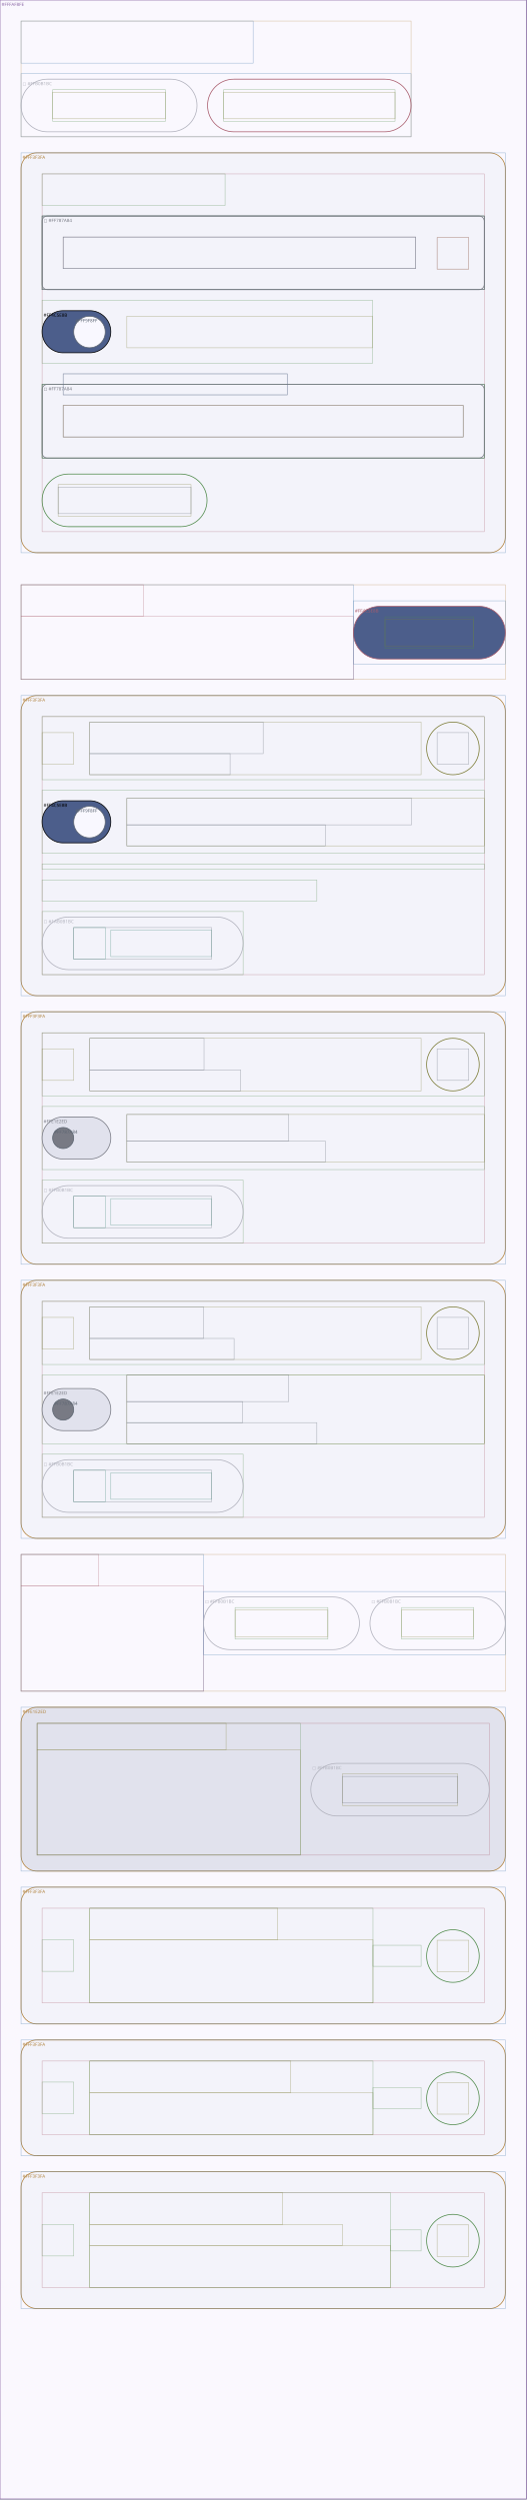
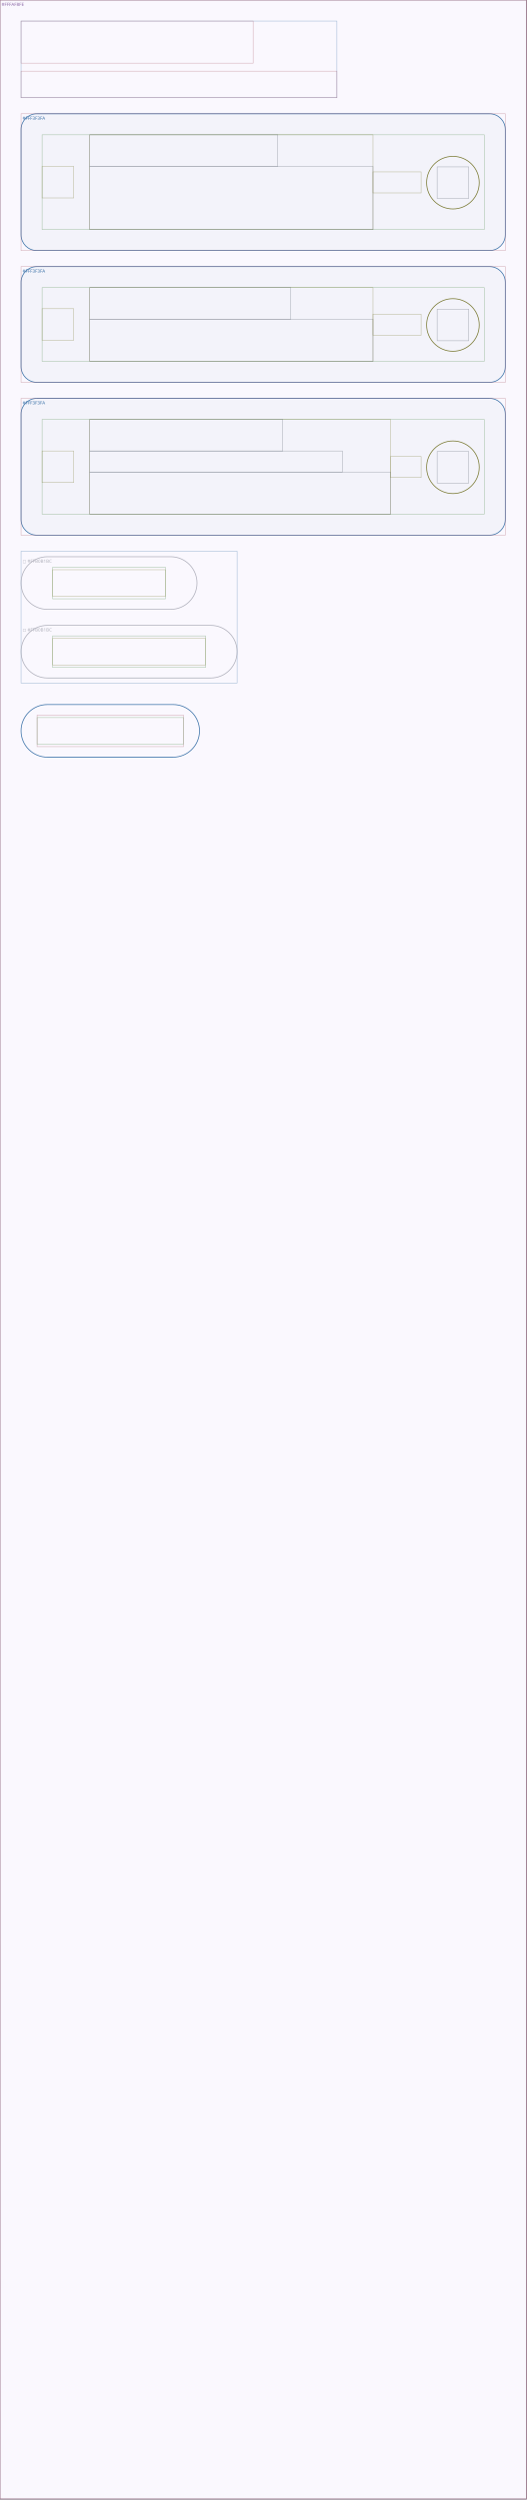
<svg xmlns="http://www.w3.org/2000/svg" viewBox="0 0 1050 4987" width="1050" height="4987" role="img" aria-label="Manage/Refreshing layout wireframe">
  <rect width="1050" height="4987" fill="#ffffff" />
  <g>
    <rect x="0" y="0" width="1050" height="4987" fill="none" fill-opacity="0" stroke="#5B6470" stroke-width="1" stroke-opacity="0.5" />
  </g>
  <g>
    <rect x="0" y="0" width="1050" height="4987" fill="none" fill-opacity="0" stroke="#2E7D6B" stroke-width="1" stroke-opacity="0.5" />
  </g>
  <g>
    <rect x="0" y="0" width="1050" height="4987" fill="#FAF8FE" fill-opacity="1" stroke="#8E6BA8" stroke-width="1.5" stroke-opacity="1" />
    <text x="3" y="12" font-family="system-ui, sans-serif" font-size="9" fill="#8E6BA8">#FFFAF8FE</text>
  </g>
  <g>
-     <rect x="42" y="42" width="778" height="231" fill="none" fill-opacity="0" stroke="#B0813B" stroke-width="1" stroke-opacity="0.5" />
+     <rect x="0" y="0" width="1050" height="4987" fill="none" fill-opacity="0" stroke="#B0813B" stroke-width="1" stroke-opacity="0.5" />
  </g>
  <g>
-     <rect x="42" y="42" width="463" height="84" fill="none" fill-opacity="0" stroke="#3B72A8" stroke-width="1" stroke-opacity="0.5" />
+     <rect x="42" y="42" width="630" height="153" fill="none" fill-opacity="0" stroke="#3B72A8" stroke-width="1" stroke-opacity="0.5" />
  </g>
  <g>
-     <rect x="42" y="147" width="778" height="126" fill="none" fill-opacity="0" stroke="#3B72A8" stroke-width="1" stroke-opacity="0.5" />
+     <rect x="42" y="42" width="463" height="84" fill="none" fill-opacity="0" stroke="#A85B6B" stroke-width="1" stroke-opacity="0.5" />
  </g>
  <g>
-     <path d="M94.5,158 H340.5 A52.5,52.5 0 0 1 393,210.5 V210.5 A52.5,52.5 0 0 1 340.5,263 H94.5 A52.5,52.5 0 0 1 42,210.5 V210.5 A52.5,52.5 0 0 1 94.5,158 Z" fill="none" fill-opacity="0" stroke="#B0B1BC" stroke-width="1.5" stroke-opacity="1" />
-     <text x="45" y="170" font-family="system-ui, sans-serif" font-size="9" fill="#B0B1BC">◻ #FFB0B1BC</text>
+     <rect x="42" y="142" width="630" height="53" fill="none" fill-opacity="0" stroke="#A85B6B" stroke-width="1" stroke-opacity="0.5" />
  </g>
  <g>
-     <rect x="105" y="179" width="225" height="63" fill="none" fill-opacity="0" stroke="#4F8A4A" stroke-width="1" stroke-opacity="0.5" />
+     <path d="M73.5,227 H976.5 A31.5,31.5 0 0 1 1008,258.5 V468.5 A31.5,31.5 0 0 1 976.5,500 H73.5 A31.5,31.5 0 0 1 42,468.5 V258.5 A31.5,31.5 0 0 1 73.5,227 Z" fill="#F3F3FA" fill-opacity="1" stroke="#3B72A8" stroke-width="1.5" stroke-opacity="1" />
+     <text x="45" y="239" font-family="system-ui, sans-serif" font-size="9" fill="#3B72A8">#FFF3F3FA</text>
  </g>
  <g>
-     <rect x="105" y="184" width="225" height="53" fill="none" fill-opacity="0" stroke="#7A7A33" stroke-width="1" stroke-opacity="0.5" />
+     <rect x="42" y="227" width="966" height="273" fill="none" fill-opacity="0" stroke="#A85B6B" stroke-width="1" stroke-opacity="0.5" />
  </g>
  <g>
-     <path d="M466.5,158 H767.5 A52.5,52.5 0 0 1 820,210.5 V210.5 A52.5,52.5 0 0 1 767.5,263 H466.5 A52.5,52.5 0 0 1 414,210.5 V210.5 A52.5,52.5 0 0 1 466.5,158 Z" fill="none" fill-opacity="0" stroke="#A85B6B" stroke-width="1.5" stroke-opacity="1" />
+     <rect x="84" y="269" width="882" height="189" fill="none" fill-opacity="0" stroke="#4F8A4A" stroke-width="1" stroke-opacity="0.5" />
  </g>
  <g>
-     <rect x="446" y="179" width="342" height="63" fill="none" fill-opacity="0" stroke="#4F8A4A" stroke-width="1" stroke-opacity="0.5" />
+     <rect x="84" y="332" width="63" height="63" fill="none" fill-opacity="0" stroke="#7A7A33" stroke-width="1" stroke-opacity="0.5" />
  </g>
  <g>
-     <rect x="446" y="184" width="342" height="53" fill="none" fill-opacity="0" stroke="#7A7A33" stroke-width="1" stroke-opacity="0.5" />
+     <rect x="179" y="269" width="565" height="189" fill="none" fill-opacity="0" stroke="#7A7A33" stroke-width="1" stroke-opacity="0.5" />
  </g>
  <g>
-     <path d="M73.5,305 H976.5 A31.5,31.5 0 0 1 1008,336.5 V1071.5 A31.5,31.5 0 0 1 976.5,1103 H73.5 A31.5,31.5 0 0 1 42,1071.5 V336.5 A31.5,31.5 0 0 1 73.5,305 Z" fill="#F3F3FA" fill-opacity="1" stroke="#B0813B" stroke-width="1.5" stroke-opacity="1" />
-     <text x="45" y="317" font-family="system-ui, sans-serif" font-size="9" fill="#B0813B">#FFF3F3FA</text>
+     <rect x="179" y="269" width="375" height="63" fill="none" fill-opacity="0" stroke="#5B6470" stroke-width="1" stroke-opacity="0.5" />
  </g>
  <g>
-     <rect x="42" y="305" width="966" height="798" fill="none" fill-opacity="0" stroke="#3B72A8" stroke-width="1" stroke-opacity="0.5" />
+     <rect x="179" y="332" width="565" height="126" fill="none" fill-opacity="0" stroke="#5B6470" stroke-width="1" stroke-opacity="0.5" />
  </g>
  <g>
-     <rect x="84" y="347" width="882" height="714" fill="none" fill-opacity="0" stroke="#A85B6B" stroke-width="1" stroke-opacity="0.5" />
+     <rect x="744" y="343" width="96" height="42" fill="none" fill-opacity="0" stroke="#7A7A33" stroke-width="1" stroke-opacity="0.5" />
  </g>
  <g>
-     <rect x="84" y="347" width="365" height="63" fill="none" fill-opacity="0" stroke="#4F8A4A" stroke-width="1" stroke-opacity="0.5" />
+     <path d="M903.5,312 H903.5 A52.5,52.5 0 0 1 956,364.5 V364.5 A52.5,52.5 0 0 1 903.5,417 H903.5 A52.5,52.5 0 0 1 851,364.5 V364.5 A52.5,52.5 0 0 1 903.5,312 Z" fill="none" fill-opacity="0" stroke="#7A7A33" stroke-width="1.5" stroke-opacity="1" />
  </g>
  <g>
-     <rect x="84" y="431" width="882" height="147" fill="none" fill-opacity="0" stroke="#4F8A4A" stroke-width="1" stroke-opacity="0.5" />
+     <rect x="872" y="333" width="63" height="63" fill="none" fill-opacity="0" stroke="#5B6470" stroke-width="1" stroke-opacity="0.5" />
  </g>
  <g>
-     <rect x="84" y="431" width="882" height="147" fill="none" fill-opacity="0" stroke="#7A7A33" stroke-width="1" stroke-opacity="0.5" />
+     <path d="M73.5,532 H976.5 A31.5,31.5 0 0 1 1008,563.5 V731.5 A31.5,31.5 0 0 1 976.5,763 H73.5 A31.5,31.5 0 0 1 42,731.5 V563.5 A31.5,31.5 0 0 1 73.5,532 Z" fill="#F3F3FA" fill-opacity="1" stroke="#3B72A8" stroke-width="1.5" stroke-opacity="1" />
+     <text x="45" y="544" font-family="system-ui, sans-serif" font-size="9" fill="#3B72A8">#FFF3F3FA</text>
  </g>
  <g>
-     <rect x="84" y="431" width="882" height="147" fill="none" fill-opacity="0" stroke="#5B6470" stroke-width="1" stroke-opacity="0.5" />
+     <rect x="42" y="532" width="966" height="231" fill="none" fill-opacity="0" stroke="#A85B6B" stroke-width="1" stroke-opacity="0.5" />
  </g>
  <g>
-     <rect x="84" y="431" width="882" height="147" fill="none" fill-opacity="0" stroke="#2E7D6B" stroke-width="1" stroke-opacity="0.5" />
+     <rect x="84" y="574" width="882" height="147" fill="none" fill-opacity="0" stroke="#4F8A4A" stroke-width="1" stroke-opacity="0.5" />
  </g>
  <g>
-     <rect x="84" y="431" width="882" height="147" fill="none" fill-opacity="0" stroke="#8E6BA8" stroke-width="1" stroke-opacity="0.5" />
+     <rect x="84" y="616" width="63" height="63" fill="none" fill-opacity="0" stroke="#7A7A33" stroke-width="1" stroke-opacity="0.5" />
  </g>
  <g>
-     <path d="M94.5,431 H955.5 A10.5,10.5 0 0 1 966,441.5 V567.5 A10.5,10.5 0 0 1 955.5,578 H94.5 A10.5,10.5 0 0 1 84,567.5 V441.5 A10.5,10.5 0 0 1 94.5,431 Z" fill="none" fill-opacity="0" stroke="#787A84" stroke-width="1.5" stroke-opacity="1" />
-     <text x="87" y="443" font-family="system-ui, sans-serif" font-size="9" fill="#787A84">◻ #FF787A84</text>
+     <rect x="179" y="574" width="565" height="147" fill="none" fill-opacity="0" stroke="#7A7A33" stroke-width="1" stroke-opacity="0.5" />
  </g>
  <g>
-     <rect x="126" y="473" width="703" height="63" fill="none" fill-opacity="0" stroke="#8E6BA8" stroke-width="1" stroke-opacity="0.5" />
+     <rect x="179" y="574" width="401" height="63" fill="none" fill-opacity="0" stroke="#5B6470" stroke-width="1" stroke-opacity="0.5" />
  </g>
  <g>
-     <rect x="126" y="473" width="703" height="63" fill="none" fill-opacity="0" stroke="#B0813B" stroke-width="1" stroke-opacity="0.5" />
+     <rect x="179" y="637" width="565" height="84" fill="none" fill-opacity="0" stroke="#5B6470" stroke-width="1" stroke-opacity="0.5" />
  </g>
  <g>
-     <rect x="126" y="473" width="703" height="63" fill="none" fill-opacity="0" stroke="#3B72A8" stroke-width="1" stroke-opacity="0.5" />
+     <rect x="744" y="627" width="96" height="42" fill="none" fill-opacity="0" stroke="#7A7A33" stroke-width="1" stroke-opacity="0.5" />
  </g>
  <g>
-     <rect x="872" y="474" width="63" height="63" fill="none" fill-opacity="0" stroke="#8E6BA8" stroke-width="1" stroke-opacity="0.5" />
+     <path d="M903.5,596 H903.5 A52.5,52.5 0 0 1 956,648.5 V648.5 A52.5,52.5 0 0 1 903.5,701 H903.5 A52.5,52.5 0 0 1 851,648.5 V648.5 A52.5,52.5 0 0 1 903.5,596 Z" fill="none" fill-opacity="0" stroke="#7A7A33" stroke-width="1.5" stroke-opacity="1" />
  </g>
  <g>
-     <rect x="872" y="474" width="63" height="63" fill="none" fill-opacity="0" stroke="#B0813B" stroke-width="1" stroke-opacity="0.5" />
+     <rect x="872" y="617" width="63" height="63" fill="none" fill-opacity="0" stroke="#5B6470" stroke-width="1" stroke-opacity="0.5" />
  </g>
  <g>
-     <rect x="84" y="599" width="659" height="126" fill="none" fill-opacity="0" stroke="#4F8A4A" stroke-width="1" stroke-opacity="0.5" />
+     <path d="M73.5,795 H976.5 A31.5,31.5 0 0 1 1008,826.5 V1036.5 A31.5,31.5 0 0 1 976.5,1068 H73.5 A31.5,31.5 0 0 1 42,1036.5 V826.5 A31.5,31.5 0 0 1 73.5,795 Z" fill="#F3F3FA" fill-opacity="1" stroke="#3B72A8" stroke-width="1.5" stroke-opacity="1" />
+     <text x="45" y="807" font-family="system-ui, sans-serif" font-size="9" fill="#3B72A8">#FFF3F3FA</text>
  </g>
  <g>
-     <path d="M126,620 H179 A42,42 0 0 1 221,662 V662 A42,42 0 0 1 179,704 H126 A42,42 0 0 1 84,662 V662 A42,42 0 0 1 126,620 Z" fill="#4C5E8B" fill-opacity="1" stroke="#000000" stroke-width="1.5" stroke-opacity="1" />
-     <text x="87" y="632" font-family="system-ui, sans-serif" font-size="9" fill="#000000">#FF4C5E8B</text>
+     <rect x="42" y="795" width="966" height="273" fill="none" fill-opacity="0" stroke="#A85B6B" stroke-width="1" stroke-opacity="0.5" />
  </g>
  <g>
-     <path d="M178.5,631 H178.5 A31.5,31.5 0 0 1 210,662.5 V662.5 A31.5,31.5 0 0 1 178.5,694 H178.5 A31.5,31.5 0 0 1 147,662.5 V662.5 A31.5,31.5 0 0 1 178.5,631 Z" fill="#F9F8FF" fill-opacity="1" stroke="#5B6470" stroke-width="1.5" stroke-opacity="1" />
-     <text x="150" y="643" font-family="system-ui, sans-serif" font-size="9" fill="#5B6470">#FFF9F8FF</text>
+     <rect x="84" y="837" width="882" height="189" fill="none" fill-opacity="0" stroke="#4F8A4A" stroke-width="1" stroke-opacity="0.5" />
  </g>
  <g>
-     <rect x="253" y="631" width="490" height="63" fill="none" fill-opacity="0" stroke="#7A7A33" stroke-width="1" stroke-opacity="0.5" />
+     <rect x="84" y="900" width="63" height="63" fill="none" fill-opacity="0" stroke="#7A7A33" stroke-width="1" stroke-opacity="0.5" />
  </g>
  <g>
-     <rect x="84" y="767" width="882" height="147" fill="none" fill-opacity="0" stroke="#4F8A4A" stroke-width="1" stroke-opacity="0.5" />
+     <rect x="179" y="837" width="600" height="189" fill="none" fill-opacity="0" stroke="#7A7A33" stroke-width="1" stroke-opacity="0.5" />
  </g>
  <g>
-     <rect x="84" y="767" width="882" height="147" fill="none" fill-opacity="0" stroke="#7A7A33" stroke-width="1" stroke-opacity="0.5" />
+     <rect x="179" y="837" width="385" height="63" fill="none" fill-opacity="0" stroke="#5B6470" stroke-width="1" stroke-opacity="0.5" />
  </g>
  <g>
-     <rect x="84" y="767" width="882" height="147" fill="none" fill-opacity="0" stroke="#5B6470" stroke-width="1" stroke-opacity="0.5" />
+     <rect x="179" y="900" width="504" height="42" fill="none" fill-opacity="0" stroke="#5B6470" stroke-width="1" stroke-opacity="0.5" />
  </g>
  <g>
-     <rect x="84" y="767" width="882" height="147" fill="none" fill-opacity="0" stroke="#2E7D6B" stroke-width="1" stroke-opacity="0.5" />
+     <rect x="179" y="942" width="600" height="84" fill="none" fill-opacity="0" stroke="#5B6470" stroke-width="1" stroke-opacity="0.5" />
  </g>
  <g>
-     <path d="M94.5,767 H955.5 A10.5,10.5 0 0 1 966,777.5 V903.5 A10.5,10.5 0 0 1 955.5,914 H94.5 A10.5,10.5 0 0 1 84,903.5 V777.5 A10.5,10.5 0 0 1 94.5,767 Z" fill="none" fill-opacity="0" stroke="#787A84" stroke-width="1.5" stroke-opacity="1" />
-     <text x="87" y="779" font-family="system-ui, sans-serif" font-size="9" fill="#787A84">◻ #FF787A84</text>
+     <rect x="779" y="911" width="61" height="42" fill="none" fill-opacity="0" stroke="#7A7A33" stroke-width="1" stroke-opacity="0.5" />
  </g>
  <g>
-     <rect x="126" y="746" width="447" height="42" fill="none" fill-opacity="0" stroke="#2E7D6B" stroke-width="1" stroke-opacity="0.5" />
+     <path d="M903.5,880 H903.5 A52.5,52.5 0 0 1 956,932.5 V932.5 A52.5,52.5 0 0 1 903.5,985 H903.5 A52.5,52.5 0 0 1 851,932.5 V932.5 A52.5,52.5 0 0 1 903.5,880 Z" fill="none" fill-opacity="0" stroke="#7A7A33" stroke-width="1.5" stroke-opacity="1" />
  </g>
  <g>
-     <rect x="126" y="746" width="447" height="42" fill="none" fill-opacity="0" stroke="#8E6BA8" stroke-width="1" stroke-opacity="0.5" />
+     <rect x="872" y="901" width="63" height="63" fill="none" fill-opacity="0" stroke="#5B6470" stroke-width="1" stroke-opacity="0.5" />
  </g>
  <g>
-     <rect x="126" y="809" width="798" height="63" fill="none" fill-opacity="0" stroke="#2E7D6B" stroke-width="1" stroke-opacity="0.5" />
+     <rect x="42" y="1100" width="431" height="263" fill="none" fill-opacity="0" stroke="#3B72A8" stroke-width="1" stroke-opacity="0.5" />
  </g>
  <g>
-     <rect x="126" y="809" width="798" height="63" fill="none" fill-opacity="0" stroke="#8E6BA8" stroke-width="1" stroke-opacity="0.5" />
+     <path d="M94.5,1111 H340.5 A52.5,52.5 0 0 1 393,1163.5 V1163.5 A52.5,52.5 0 0 1 340.5,1216 H94.5 A52.5,52.5 0 0 1 42,1163.5 V1163.5 A52.5,52.5 0 0 1 94.5,1111 Z" fill="none" fill-opacity="0" stroke="#B0B1BC" stroke-width="1.5" stroke-opacity="1" />
+     <text x="45" y="1123" font-family="system-ui, sans-serif" font-size="9" fill="#B0B1BC">◻ #FFB0B1BC</text>
  </g>
  <g>
-     <rect x="126" y="809" width="798" height="63" fill="none" fill-opacity="0" stroke="#B0813B" stroke-width="1" stroke-opacity="0.5" />
+     <rect x="105" y="1132" width="225" height="63" fill="none" fill-opacity="0" stroke="#4F8A4A" stroke-width="1" stroke-opacity="0.5" />
  </g>
  <g>
-     <path d="M136.5,946 H360.5 A52.5,52.5 0 0 1 413,998.5 V998.5 A52.5,52.5 0 0 1 360.5,1051 H136.5 A52.5,52.5 0 0 1 84,998.5 V998.5 A52.5,52.5 0 0 1 136.5,946 Z" fill="none" fill-opacity="0" stroke="#4F8A4A" stroke-width="1.5" stroke-opacity="1" />
+     <rect x="105" y="1137" width="225" height="53" fill="none" fill-opacity="0" stroke="#7A7A33" stroke-width="1" stroke-opacity="0.5" />
  </g>
  <g>
-     <rect x="116" y="967" width="265" height="63" fill="none" fill-opacity="0" stroke="#7A7A33" stroke-width="1" stroke-opacity="0.5" />
+     <path d="M94.5,1248 H420.5 A52.5,52.5 0 0 1 473,1300.5 V1300.5 A52.5,52.5 0 0 1 420.5,1353 H94.5 A52.5,52.5 0 0 1 42,1300.5 V1300.5 A52.5,52.5 0 0 1 94.5,1248 Z" fill="none" fill-opacity="0" stroke="#B0B1BC" stroke-width="1.5" stroke-opacity="1" />
+     <text x="45" y="1260" font-family="system-ui, sans-serif" font-size="9" fill="#B0B1BC">◻ #FFB0B1BC</text>
  </g>
  <g>
-     <rect x="116" y="972" width="265" height="53" fill="none" fill-opacity="0" stroke="#5B6470" stroke-width="1" stroke-opacity="0.5" />
+     <rect x="105" y="1269" width="305" height="63" fill="none" fill-opacity="0" stroke="#4F8A4A" stroke-width="1" stroke-opacity="0.5" />
  </g>
  <g>
-     <rect x="42" y="1167" width="966" height="189" fill="none" fill-opacity="0" stroke="#B0813B" stroke-width="1" stroke-opacity="0.5" />
+     <rect x="105" y="1274" width="305" height="53" fill="none" fill-opacity="0" stroke="#7A7A33" stroke-width="1" stroke-opacity="0.5" />
  </g>
  <g>
-     <rect x="42" y="1167" width="663" height="189" fill="none" fill-opacity="0" stroke="#3B72A8" stroke-width="1" stroke-opacity="0.5" />
+     <path d="M94.5,1406 H345.5 A52.5,52.5 0 0 1 398,1458.5 V1458.5 A52.5,52.5 0 0 1 345.5,1511 H94.5 A52.5,52.5 0 0 1 42,1458.5 V1458.5 A52.5,52.5 0 0 1 94.5,1406 Z" fill="none" fill-opacity="0" stroke="#3B72A8" stroke-width="1.5" stroke-opacity="1" />
  </g>
  <g>
-     <rect x="42" y="1167" width="244" height="63" fill="none" fill-opacity="0" stroke="#A85B6B" stroke-width="1" stroke-opacity="0.5" />
+     <rect x="74" y="1427" width="292" height="63" fill="none" fill-opacity="0" stroke="#A85B6B" stroke-width="1" stroke-opacity="0.5" />
  </g>
  <g>
-     <rect x="42" y="1230" width="663" height="126" fill="none" fill-opacity="0" stroke="#A85B6B" stroke-width="1" stroke-opacity="0.5" />
-   </g>
-   <g>
-     <rect x="705" y="1199" width="303" height="126" fill="none" fill-opacity="0" stroke="#3B72A8" stroke-width="1" stroke-opacity="0.5" />
-   </g>
-   <g>
-     <path d="M757.5,1210 H955.5 A52.5,52.5 0 0 1 1008,1262.5 V1262.5 A52.5,52.5 0 0 1 955.5,1315 H757.5 A52.5,52.5 0 0 1 705,1262.5 V1262.5 A52.5,52.5 0 0 1 757.5,1210 Z" fill="#4C5E8B" fill-opacity="1" stroke="#A85B6B" stroke-width="1.5" stroke-opacity="1" />
-     <text x="708" y="1222" font-family="system-ui, sans-serif" font-size="9" fill="#A85B6B">#FF4C5E8B</text>
-   </g>
-   <g>
-     <rect x="768" y="1231" width="177" height="63" fill="none" fill-opacity="0" stroke="#4F8A4A" stroke-width="1" stroke-opacity="0.5" />
-   </g>
-   <g>
-     <rect x="768" y="1236" width="177" height="53" fill="none" fill-opacity="0" stroke="#7A7A33" stroke-width="1" stroke-opacity="0.5" />
-   </g>
-   <g>
-     <path d="M73.5,1388 H976.5 A31.5,31.5 0 0 1 1008,1419.5 V1955.5 A31.5,31.5 0 0 1 976.5,1987 H73.5 A31.5,31.5 0 0 1 42,1955.5 V1419.5 A31.5,31.5 0 0 1 73.5,1388 Z" fill="#F3F3FA" fill-opacity="1" stroke="#B0813B" stroke-width="1.5" stroke-opacity="1" />
-     <text x="45" y="1400" font-family="system-ui, sans-serif" font-size="9" fill="#B0813B">#FFF3F3FA</text>
-   </g>
-   <g>
-     <rect x="42" y="1388" width="966" height="599" fill="none" fill-opacity="0" stroke="#3B72A8" stroke-width="1" stroke-opacity="0.5" />
-   </g>
-   <g>
-     <rect x="84" y="1430" width="882" height="515" fill="none" fill-opacity="0" stroke="#A85B6B" stroke-width="1" stroke-opacity="0.5" />
-   </g>
-   <g>
-     <rect x="84" y="1430" width="882" height="126" fill="none" fill-opacity="0" stroke="#4F8A4A" stroke-width="1" stroke-opacity="0.5" />
-   </g>
-   <g>
-     <rect x="84" y="1462" width="63" height="63" fill="none" fill-opacity="0" stroke="#7A7A33" stroke-width="1" stroke-opacity="0.5" />
-   </g>
-   <g>
-     <rect x="179" y="1441" width="661" height="105" fill="none" fill-opacity="0" stroke="#7A7A33" stroke-width="1" stroke-opacity="0.5" />
-   </g>
-   <g>
-     <rect x="179" y="1441" width="346" height="63" fill="none" fill-opacity="0" stroke="#5B6470" stroke-width="1" stroke-opacity="0.5" />
-   </g>
-   <g>
-     <rect x="179" y="1504" width="280" height="42" fill="none" fill-opacity="0" stroke="#5B6470" stroke-width="1" stroke-opacity="0.5" />
-   </g>
-   <g>
-     <path d="M903.5,1441 H903.5 A52.5,52.5 0 0 1 956,1493.5 V1493.5 A52.5,52.5 0 0 1 903.5,1546 H903.5 A52.5,52.5 0 0 1 851,1493.5 V1493.5 A52.5,52.5 0 0 1 903.5,1441 Z" fill="none" fill-opacity="0" stroke="#7A7A33" stroke-width="1.5" stroke-opacity="1" />
-   </g>
-   <g>
-     <rect x="872" y="1462" width="63" height="63" fill="none" fill-opacity="0" stroke="#5B6470" stroke-width="1" stroke-opacity="0.5" />
-   </g>
-   <g>
-     <rect x="84" y="1577" width="882" height="126" fill="none" fill-opacity="0" stroke="#4F8A4A" stroke-width="1" stroke-opacity="0.5" />
-   </g>
-   <g>
-     <path d="M126,1598 H179 A42,42 0 0 1 221,1640 V1640 A42,42 0 0 1 179,1682 H126 A42,42 0 0 1 84,1640 V1640 A42,42 0 0 1 126,1598 Z" fill="#4C5E8B" fill-opacity="1" stroke="#000000" stroke-width="1.5" stroke-opacity="1" />
-     <text x="87" y="1610" font-family="system-ui, sans-serif" font-size="9" fill="#000000">#FF4C5E8B</text>
-   </g>
-   <g>
-     <path d="M178.5,1609 H178.5 A31.5,31.5 0 0 1 210,1640.5 V1640.5 A31.5,31.5 0 0 1 178.5,1672 H178.5 A31.5,31.5 0 0 1 147,1640.5 V1640.5 A31.5,31.5 0 0 1 178.5,1609 Z" fill="#F9F8FF" fill-opacity="1" stroke="#5B6470" stroke-width="1.5" stroke-opacity="1" />
-     <text x="150" y="1621" font-family="system-ui, sans-serif" font-size="9" fill="#5B6470">#FFF9F8FF</text>
-   </g>
-   <g>
-     <rect x="253" y="1593" width="713" height="95" fill="none" fill-opacity="0" stroke="#7A7A33" stroke-width="1" stroke-opacity="0.5" />
-   </g>
-   <g>
-     <rect x="253" y="1593" width="568" height="53" fill="none" fill-opacity="0" stroke="#5B6470" stroke-width="1" stroke-opacity="0.5" />
-   </g>
-   <g>
-     <rect x="253" y="1646" width="396" height="42" fill="none" fill-opacity="0" stroke="#5B6470" stroke-width="1" stroke-opacity="0.5" />
-   </g>
-   <g>
-     <rect x="84" y="1724" width="882" height="11" fill="none" fill-opacity="0" stroke="#4F8A4A" stroke-width="1" stroke-opacity="0.5" />
-   </g>
-   <g>
-     <rect x="84" y="1756" width="548" height="42" fill="none" fill-opacity="0" stroke="#4F8A4A" stroke-width="1" stroke-opacity="0.5" />
-   </g>
-   <g>
-     <rect x="84" y="1819" width="401" height="126" fill="none" fill-opacity="0" stroke="#4F8A4A" stroke-width="1" stroke-opacity="0.5" />
-   </g>
-   <g>
-     <path d="M136.5,1830 H432.5 A52.5,52.5 0 0 1 485,1882.5 V1882.5 A52.5,52.5 0 0 1 432.5,1935 H136.5 A52.5,52.5 0 0 1 84,1882.5 V1882.5 A52.5,52.5 0 0 1 136.5,1830 Z" fill="none" fill-opacity="0" stroke="#B0B1BC" stroke-width="1.5" stroke-opacity="1" />
-     <text x="87" y="1842" font-family="system-ui, sans-serif" font-size="9" fill="#B0B1BC">◻ #1AB0B1BC</text>
-   </g>
-   <g>
-     <rect x="147" y="1851" width="275" height="63" fill="none" fill-opacity="0" stroke="#5B6470" stroke-width="1" stroke-opacity="0.5" />
-   </g>
-   <g>
-     <rect x="147" y="1851" width="63" height="63" fill="none" fill-opacity="0" stroke="#2E7D6B" stroke-width="1" stroke-opacity="0.5" />
-   </g>
-   <g>
-     <rect x="221" y="1856" width="201" height="53" fill="none" fill-opacity="0" stroke="#2E7D6B" stroke-width="1" stroke-opacity="0.5" />
-   </g>
-   <g>
-     <path d="M73.5,2019 H976.5 A31.5,31.5 0 0 1 1008,2050.5 V2491.5 A31.5,31.5 0 0 1 976.5,2523 H73.5 A31.5,31.5 0 0 1 42,2491.5 V2050.5 A31.5,31.5 0 0 1 73.5,2019 Z" fill="#F3F3FA" fill-opacity="1" stroke="#B0813B" stroke-width="1.5" stroke-opacity="1" />
-     <text x="45" y="2031" font-family="system-ui, sans-serif" font-size="9" fill="#B0813B">#FFF3F3FA</text>
-   </g>
-   <g>
-     <rect x="42" y="2019" width="966" height="504" fill="none" fill-opacity="0" stroke="#3B72A8" stroke-width="1" stroke-opacity="0.5" />
-   </g>
-   <g>
-     <rect x="84" y="2061" width="882" height="420" fill="none" fill-opacity="0" stroke="#A85B6B" stroke-width="1" stroke-opacity="0.5" />
-   </g>
-   <g>
-     <rect x="84" y="2061" width="882" height="126" fill="none" fill-opacity="0" stroke="#4F8A4A" stroke-width="1" stroke-opacity="0.5" />
-   </g>
-   <g>
-     <rect x="84" y="2093" width="63" height="63" fill="none" fill-opacity="0" stroke="#7A7A33" stroke-width="1" stroke-opacity="0.5" />
-   </g>
-   <g>
-     <rect x="179" y="2072" width="661" height="105" fill="none" fill-opacity="0" stroke="#7A7A33" stroke-width="1" stroke-opacity="0.5" />
-   </g>
-   <g>
-     <rect x="179" y="2072" width="228" height="63" fill="none" fill-opacity="0" stroke="#5B6470" stroke-width="1" stroke-opacity="0.5" />
-   </g>
-   <g>
-     <rect x="179" y="2135" width="301" height="42" fill="none" fill-opacity="0" stroke="#5B6470" stroke-width="1" stroke-opacity="0.5" />
-   </g>
-   <g>
-     <path d="M903.5,2072 H903.5 A52.5,52.5 0 0 1 956,2124.5 V2124.5 A52.5,52.5 0 0 1 903.5,2177 H903.5 A52.5,52.5 0 0 1 851,2124.5 V2124.5 A52.5,52.5 0 0 1 903.5,2072 Z" fill="none" fill-opacity="0" stroke="#7A7A33" stroke-width="1.5" stroke-opacity="1" />
-   </g>
-   <g>
-     <rect x="872" y="2093" width="63" height="63" fill="none" fill-opacity="0" stroke="#5B6470" stroke-width="1" stroke-opacity="0.5" />
-   </g>
-   <g>
-     <rect x="84" y="2208" width="882" height="126" fill="none" fill-opacity="0" stroke="#4F8A4A" stroke-width="1" stroke-opacity="0.5" />
-   </g>
-   <g>
-     <path d="M126,2229 H179 A42,42 0 0 1 221,2271 V2271 A42,42 0 0 1 179,2313 H126 A42,42 0 0 1 84,2271 V2271 A42,42 0 0 1 126,2229 Z" fill="#E1E2ED" fill-opacity="1" stroke="#787A84" stroke-width="1.5" stroke-opacity="1" />
-     <text x="87" y="2241" font-family="system-ui, sans-serif" font-size="9" fill="#787A84">#FFE1E2ED</text>
-   </g>
-   <g>
-     <path d="M126,2250 H126 A21,21 0 0 1 147,2271 V2271 A21,21 0 0 1 126,2292 H126 A21,21 0 0 1 105,2271 V2271 A21,21 0 0 1 126,2250 Z" fill="#787A84" fill-opacity="1" stroke="#5B6470" stroke-width="1.5" stroke-opacity="1" />
-     <text x="108" y="2262" font-family="system-ui, sans-serif" font-size="9" fill="#5B6470">#FF787A84</text>
-   </g>
-   <g>
-     <rect x="253" y="2224" width="713" height="95" fill="none" fill-opacity="0" stroke="#7A7A33" stroke-width="1" stroke-opacity="0.5" />
-   </g>
-   <g>
-     <rect x="253" y="2224" width="323" height="53" fill="none" fill-opacity="0" stroke="#5B6470" stroke-width="1" stroke-opacity="0.5" />
-   </g>
-   <g>
-     <rect x="253" y="2277" width="396" height="42" fill="none" fill-opacity="0" stroke="#5B6470" stroke-width="1" stroke-opacity="0.5" />
-   </g>
-   <g>
-     <rect x="84" y="2355" width="401" height="126" fill="none" fill-opacity="0" stroke="#4F8A4A" stroke-width="1" stroke-opacity="0.5" />
-   </g>
-   <g>
-     <path d="M136.5,2366 H432.5 A52.5,52.5 0 0 1 485,2418.5 V2418.5 A52.5,52.5 0 0 1 432.5,2471 H136.5 A52.5,52.5 0 0 1 84,2418.5 V2418.5 A52.5,52.5 0 0 1 136.5,2366 Z" fill="none" fill-opacity="0" stroke="#B0B1BC" stroke-width="1.5" stroke-opacity="1" />
-     <text x="87" y="2378" font-family="system-ui, sans-serif" font-size="9" fill="#B0B1BC">◻ #FFB0B1BC</text>
-   </g>
-   <g>
-     <rect x="147" y="2387" width="275" height="63" fill="none" fill-opacity="0" stroke="#5B6470" stroke-width="1" stroke-opacity="0.5" />
-   </g>
-   <g>
-     <rect x="147" y="2387" width="63" height="63" fill="none" fill-opacity="0" stroke="#2E7D6B" stroke-width="1" stroke-opacity="0.5" />
-   </g>
-   <g>
-     <rect x="221" y="2392" width="201" height="53" fill="none" fill-opacity="0" stroke="#2E7D6B" stroke-width="1" stroke-opacity="0.5" />
-   </g>
-   <g>
-     <path d="M73.5,2555 H976.5 A31.5,31.5 0 0 1 1008,2586.5 V3038.5 A31.5,31.5 0 0 1 976.5,3070 H73.5 A31.5,31.5 0 0 1 42,3038.5 V2586.5 A31.5,31.5 0 0 1 73.5,2555 Z" fill="#F3F3FA" fill-opacity="1" stroke="#B0813B" stroke-width="1.5" stroke-opacity="1" />
-     <text x="45" y="2567" font-family="system-ui, sans-serif" font-size="9" fill="#B0813B">#FFF3F3FA</text>
-   </g>
-   <g>
-     <rect x="42" y="2555" width="966" height="515" fill="none" fill-opacity="0" stroke="#3B72A8" stroke-width="1" stroke-opacity="0.5" />
-   </g>
-   <g>
-     <rect x="84" y="2597" width="882" height="431" fill="none" fill-opacity="0" stroke="#A85B6B" stroke-width="1" stroke-opacity="0.5" />
-   </g>
-   <g>
-     <rect x="84" y="2597" width="882" height="126" fill="none" fill-opacity="0" stroke="#4F8A4A" stroke-width="1" stroke-opacity="0.5" />
-   </g>
-   <g>
-     <rect x="84" y="2629" width="63" height="63" fill="none" fill-opacity="0" stroke="#7A7A33" stroke-width="1" stroke-opacity="0.5" />
-   </g>
-   <g>
-     <rect x="179" y="2608" width="661" height="105" fill="none" fill-opacity="0" stroke="#7A7A33" stroke-width="1" stroke-opacity="0.5" />
-   </g>
-   <g>
-     <rect x="179" y="2608" width="227" height="63" fill="none" fill-opacity="0" stroke="#5B6470" stroke-width="1" stroke-opacity="0.5" />
-   </g>
-   <g>
-     <rect x="179" y="2671" width="288" height="42" fill="none" fill-opacity="0" stroke="#5B6470" stroke-width="1" stroke-opacity="0.5" />
-   </g>
-   <g>
-     <path d="M903.5,2608 H903.5 A52.5,52.5 0 0 1 956,2660.5 V2660.5 A52.5,52.5 0 0 1 903.5,2713 H903.5 A52.5,52.5 0 0 1 851,2660.5 V2660.5 A52.5,52.5 0 0 1 903.5,2608 Z" fill="none" fill-opacity="0" stroke="#7A7A33" stroke-width="1.5" stroke-opacity="1" />
-   </g>
-   <g>
-     <rect x="872" y="2629" width="63" height="63" fill="none" fill-opacity="0" stroke="#5B6470" stroke-width="1" stroke-opacity="0.5" />
-   </g>
-   <g>
-     <rect x="84" y="2744" width="882" height="137" fill="none" fill-opacity="0" stroke="#4F8A4A" stroke-width="1" stroke-opacity="0.5" />
-   </g>
-   <g>
-     <path d="M126,2771 H179 A42,42 0 0 1 221,2813 V2813 A42,42 0 0 1 179,2855 H126 A42,42 0 0 1 84,2813 V2813 A42,42 0 0 1 126,2771 Z" fill="#E1E2ED" fill-opacity="1" stroke="#787A84" stroke-width="1.5" stroke-opacity="1" />
-     <text x="87" y="2783" font-family="system-ui, sans-serif" font-size="9" fill="#787A84">#FFE1E2ED</text>
-   </g>
-   <g>
-     <path d="M126,2792 H126 A21,21 0 0 1 147,2813 V2813 A21,21 0 0 1 126,2834 H126 A21,21 0 0 1 105,2813 V2813 A21,21 0 0 1 126,2792 Z" fill="#787A84" fill-opacity="1" stroke="#5B6470" stroke-width="1.5" stroke-opacity="1" />
-     <text x="108" y="2804" font-family="system-ui, sans-serif" font-size="9" fill="#5B6470">#FF787A84</text>
-   </g>
-   <g>
-     <rect x="253" y="2744" width="713" height="137" fill="none" fill-opacity="0" stroke="#7A7A33" stroke-width="1" stroke-opacity="0.5" />
-   </g>
-   <g>
-     <rect x="253" y="2744" width="323" height="53" fill="none" fill-opacity="0" stroke="#5B6470" stroke-width="1" stroke-opacity="0.5" />
-   </g>
-   <g>
-     <rect x="253" y="2797" width="231" height="42" fill="none" fill-opacity="0" stroke="#5B6470" stroke-width="1" stroke-opacity="0.5" />
-   </g>
-   <g>
-     <rect x="253" y="2839" width="379" height="42" fill="none" fill-opacity="0" stroke="#5B6470" stroke-width="1" stroke-opacity="0.5" />
-   </g>
-   <g>
-     <rect x="84" y="2902" width="401" height="126" fill="none" fill-opacity="0" stroke="#4F8A4A" stroke-width="1" stroke-opacity="0.5" />
-   </g>
-   <g>
-     <path d="M136.5,2913 H432.5 A52.5,52.5 0 0 1 485,2965.5 V2965.5 A52.5,52.5 0 0 1 432.5,3018 H136.5 A52.5,52.5 0 0 1 84,2965.5 V2965.5 A52.5,52.5 0 0 1 136.5,2913 Z" fill="none" fill-opacity="0" stroke="#B0B1BC" stroke-width="1.5" stroke-opacity="1" />
-     <text x="87" y="2925" font-family="system-ui, sans-serif" font-size="9" fill="#B0B1BC">◻ #FFB0B1BC</text>
-   </g>
-   <g>
-     <rect x="147" y="2934" width="275" height="63" fill="none" fill-opacity="0" stroke="#5B6470" stroke-width="1" stroke-opacity="0.5" />
-   </g>
-   <g>
-     <rect x="147" y="2934" width="63" height="63" fill="none" fill-opacity="0" stroke="#2E7D6B" stroke-width="1" stroke-opacity="0.5" />
-   </g>
-   <g>
-     <rect x="221" y="2939" width="201" height="53" fill="none" fill-opacity="0" stroke="#2E7D6B" stroke-width="1" stroke-opacity="0.5" />
-   </g>
-   <g>
-     <rect x="42" y="3102" width="966" height="273" fill="none" fill-opacity="0" stroke="#B0813B" stroke-width="1" stroke-opacity="0.5" />
-   </g>
-   <g>
-     <rect x="42" y="3102" width="364" height="273" fill="none" fill-opacity="0" stroke="#3B72A8" stroke-width="1" stroke-opacity="0.5" />
-   </g>
-   <g>
-     <rect x="42" y="3102" width="155" height="63" fill="none" fill-opacity="0" stroke="#A85B6B" stroke-width="1" stroke-opacity="0.5" />
-   </g>
-   <g>
-     <rect x="42" y="3165" width="364" height="210" fill="none" fill-opacity="0" stroke="#A85B6B" stroke-width="1" stroke-opacity="0.5" />
-   </g>
-   <g>
-     <rect x="406" y="3176" width="602" height="126" fill="none" fill-opacity="0" stroke="#3B72A8" stroke-width="1" stroke-opacity="0.5" />
-   </g>
-   <g>
-     <path d="M458.5,3187 H664.5 A52.5,52.5 0 0 1 717,3239.5 V3239.5 A52.5,52.5 0 0 1 664.5,3292 H458.5 A52.5,52.5 0 0 1 406,3239.5 V3239.5 A52.5,52.5 0 0 1 458.5,3187 Z" fill="none" fill-opacity="0" stroke="#B0B1BC" stroke-width="1.5" stroke-opacity="1" />
-     <text x="409" y="3199" font-family="system-ui, sans-serif" font-size="9" fill="#B0B1BC">◻ #FFB0B1BC</text>
-   </g>
-   <g>
-     <rect x="469" y="3208" width="185" height="63" fill="none" fill-opacity="0" stroke="#4F8A4A" stroke-width="1" stroke-opacity="0.5" />
-   </g>
-   <g>
-     <rect x="469" y="3213" width="185" height="53" fill="none" fill-opacity="0" stroke="#7A7A33" stroke-width="1" stroke-opacity="0.5" />
-   </g>
-   <g>
-     <path d="M790.5,3187 H955.5 A52.5,52.5 0 0 1 1008,3239.5 V3239.5 A52.5,52.5 0 0 1 955.5,3292 H790.5 A52.5,52.5 0 0 1 738,3239.5 V3239.5 A52.5,52.5 0 0 1 790.5,3187 Z" fill="none" fill-opacity="0" stroke="#B0B1BC" stroke-width="1.5" stroke-opacity="1" />
-     <text x="741" y="3199" font-family="system-ui, sans-serif" font-size="9" fill="#B0B1BC">◻ #FFB0B1BC</text>
-   </g>
-   <g>
-     <rect x="801" y="3208" width="144" height="63" fill="none" fill-opacity="0" stroke="#4F8A4A" stroke-width="1" stroke-opacity="0.5" />
-   </g>
-   <g>
-     <rect x="801" y="3213" width="144" height="53" fill="none" fill-opacity="0" stroke="#7A7A33" stroke-width="1" stroke-opacity="0.5" />
-   </g>
-   <g>
-     <path d="M73.5,3407 H976.5 A31.5,31.5 0 0 1 1008,3438.5 V3702.5 A31.5,31.5 0 0 1 976.5,3734 H73.5 A31.5,31.5 0 0 1 42,3702.5 V3438.5 A31.5,31.5 0 0 1 73.5,3407 Z" fill="#E1E2ED" fill-opacity="1" stroke="#B0813B" stroke-width="1.5" stroke-opacity="1" />
-     <text x="45" y="3419" font-family="system-ui, sans-serif" font-size="9" fill="#B0813B">#FFE1E2ED</text>
-   </g>
-   <g>
-     <rect x="42" y="3407" width="966" height="327" fill="none" fill-opacity="0" stroke="#3B72A8" stroke-width="1" stroke-opacity="0.5" />
-   </g>
-   <g>
-     <rect x="74" y="3439" width="902" height="263" fill="none" fill-opacity="0" stroke="#A85B6B" stroke-width="1" stroke-opacity="0.5" />
-   </g>
-   <g>
-     <rect x="74" y="3439" width="525" height="263" fill="none" fill-opacity="0" stroke="#4F8A4A" stroke-width="1" stroke-opacity="0.5" />
-   </g>
-   <g>
-     <rect x="74" y="3439" width="377" height="53" fill="none" fill-opacity="0" stroke="#7A7A33" stroke-width="1" stroke-opacity="0.5" />
-   </g>
-   <g>
-     <rect x="74" y="3492" width="525" height="210" fill="none" fill-opacity="0" stroke="#7A7A33" stroke-width="1" stroke-opacity="0.5" />
-   </g>
-   <g>
-     <path d="M672.5,3519 H923.5 A52.5,52.5 0 0 1 976,3571.5 V3571.5 A52.5,52.5 0 0 1 923.5,3624 H672.5 A52.5,52.5 0 0 1 620,3571.5 V3571.5 A52.5,52.5 0 0 1 672.5,3519 Z" fill="none" fill-opacity="0" stroke="#B0B1BC" stroke-width="1.5" stroke-opacity="1" />
-     <text x="623" y="3531" font-family="system-ui, sans-serif" font-size="9" fill="#B0B1BC">◻ #FFB0B1BC</text>
-   </g>
-   <g>
-     <rect x="683" y="3540" width="230" height="63" fill="none" fill-opacity="0" stroke="#7A7A33" stroke-width="1" stroke-opacity="0.5" />
-   </g>
-   <g>
-     <rect x="683" y="3545" width="230" height="53" fill="none" fill-opacity="0" stroke="#5B6470" stroke-width="1" stroke-opacity="0.5" />
-   </g>
-   <g>
-     <path d="M73.5,3766 H976.5 A31.5,31.5 0 0 1 1008,3797.5 V4007.5 A31.5,31.5 0 0 1 976.5,4039 H73.5 A31.5,31.5 0 0 1 42,4007.5 V3797.5 A31.5,31.5 0 0 1 73.5,3766 Z" fill="#F3F3FA" fill-opacity="1" stroke="#B0813B" stroke-width="1.5" stroke-opacity="1" />
-     <text x="45" y="3778" font-family="system-ui, sans-serif" font-size="9" fill="#B0813B">#FFF3F3FA</text>
-   </g>
-   <g>
-     <rect x="42" y="3766" width="966" height="273" fill="none" fill-opacity="0" stroke="#3B72A8" stroke-width="1" stroke-opacity="0.5" />
-   </g>
-   <g>
-     <rect x="84" y="3808" width="882" height="189" fill="none" fill-opacity="0" stroke="#A85B6B" stroke-width="1" stroke-opacity="0.5" />
-   </g>
-   <g>
-     <rect x="84" y="3871" width="63" height="63" fill="none" fill-opacity="0" stroke="#4F8A4A" stroke-width="1" stroke-opacity="0.5" />
-   </g>
-   <g>
-     <rect x="179" y="3808" width="565" height="189" fill="none" fill-opacity="0" stroke="#4F8A4A" stroke-width="1" stroke-opacity="0.5" />
-   </g>
-   <g>
-     <rect x="179" y="3808" width="375" height="63" fill="none" fill-opacity="0" stroke="#7A7A33" stroke-width="1" stroke-opacity="0.5" />
-   </g>
-   <g>
-     <rect x="179" y="3871" width="565" height="126" fill="none" fill-opacity="0" stroke="#7A7A33" stroke-width="1" stroke-opacity="0.5" />
-   </g>
-   <g>
-     <rect x="744" y="3882" width="96" height="42" fill="none" fill-opacity="0" stroke="#4F8A4A" stroke-width="1" stroke-opacity="0.5" />
-   </g>
-   <g>
-     <path d="M903.5,3851 H903.5 A52.5,52.5 0 0 1 956,3903.5 V3903.5 A52.5,52.5 0 0 1 903.5,3956 H903.5 A52.5,52.5 0 0 1 851,3903.5 V3903.5 A52.5,52.5 0 0 1 903.5,3851 Z" fill="none" fill-opacity="0" stroke="#4F8A4A" stroke-width="1.5" stroke-opacity="1" />
-   </g>
-   <g>
-     <rect x="872" y="3872" width="63" height="63" fill="none" fill-opacity="0" stroke="#7A7A33" stroke-width="1" stroke-opacity="0.5" />
-   </g>
-   <g>
-     <path d="M73.5,4071 H976.5 A31.5,31.5 0 0 1 1008,4102.5 V4270.5 A31.5,31.5 0 0 1 976.5,4302 H73.5 A31.5,31.5 0 0 1 42,4270.5 V4102.5 A31.5,31.5 0 0 1 73.5,4071 Z" fill="#F3F3FA" fill-opacity="1" stroke="#B0813B" stroke-width="1.5" stroke-opacity="1" />
-     <text x="45" y="4083" font-family="system-ui, sans-serif" font-size="9" fill="#B0813B">#FFF3F3FA</text>
-   </g>
-   <g>
-     <rect x="42" y="4071" width="966" height="231" fill="none" fill-opacity="0" stroke="#3B72A8" stroke-width="1" stroke-opacity="0.5" />
-   </g>
-   <g>
-     <rect x="84" y="4113" width="882" height="147" fill="none" fill-opacity="0" stroke="#A85B6B" stroke-width="1" stroke-opacity="0.5" />
-   </g>
-   <g>
-     <rect x="84" y="4155" width="63" height="63" fill="none" fill-opacity="0" stroke="#4F8A4A" stroke-width="1" stroke-opacity="0.5" />
-   </g>
-   <g>
-     <rect x="179" y="4113" width="565" height="147" fill="none" fill-opacity="0" stroke="#4F8A4A" stroke-width="1" stroke-opacity="0.5" />
-   </g>
-   <g>
-     <rect x="179" y="4113" width="401" height="63" fill="none" fill-opacity="0" stroke="#7A7A33" stroke-width="1" stroke-opacity="0.5" />
-   </g>
-   <g>
-     <rect x="179" y="4176" width="565" height="84" fill="none" fill-opacity="0" stroke="#7A7A33" stroke-width="1" stroke-opacity="0.5" />
-   </g>
-   <g>
-     <rect x="744" y="4166" width="96" height="42" fill="none" fill-opacity="0" stroke="#4F8A4A" stroke-width="1" stroke-opacity="0.5" />
-   </g>
-   <g>
-     <path d="M903.5,4135 H903.5 A52.5,52.5 0 0 1 956,4187.5 V4187.5 A52.5,52.5 0 0 1 903.5,4240 H903.5 A52.5,52.5 0 0 1 851,4187.5 V4187.5 A52.5,52.5 0 0 1 903.5,4135 Z" fill="none" fill-opacity="0" stroke="#4F8A4A" stroke-width="1.5" stroke-opacity="1" />
-   </g>
-   <g>
-     <rect x="872" y="4156" width="63" height="63" fill="none" fill-opacity="0" stroke="#7A7A33" stroke-width="1" stroke-opacity="0.5" />
-   </g>
-   <g>
-     <path d="M73.5,4334 H976.5 A31.5,31.5 0 0 1 1008,4365.5 V4575.5 A31.5,31.5 0 0 1 976.5,4607 H73.5 A31.5,31.5 0 0 1 42,4575.5 V4365.5 A31.5,31.5 0 0 1 73.5,4334 Z" fill="#F3F3FA" fill-opacity="1" stroke="#B0813B" stroke-width="1.5" stroke-opacity="1" />
-     <text x="45" y="4346" font-family="system-ui, sans-serif" font-size="9" fill="#B0813B">#FFF3F3FA</text>
-   </g>
-   <g>
-     <rect x="42" y="4334" width="966" height="273" fill="none" fill-opacity="0" stroke="#3B72A8" stroke-width="1" stroke-opacity="0.5" />
-   </g>
-   <g>
-     <rect x="84" y="4376" width="882" height="189" fill="none" fill-opacity="0" stroke="#A85B6B" stroke-width="1" stroke-opacity="0.5" />
-   </g>
-   <g>
-     <rect x="84" y="4439" width="63" height="63" fill="none" fill-opacity="0" stroke="#4F8A4A" stroke-width="1" stroke-opacity="0.5" />
-   </g>
-   <g>
-     <rect x="179" y="4376" width="600" height="189" fill="none" fill-opacity="0" stroke="#4F8A4A" stroke-width="1" stroke-opacity="0.5" />
-   </g>
-   <g>
-     <rect x="179" y="4376" width="385" height="63" fill="none" fill-opacity="0" stroke="#7A7A33" stroke-width="1" stroke-opacity="0.5" />
-   </g>
-   <g>
-     <rect x="179" y="4439" width="504" height="42" fill="none" fill-opacity="0" stroke="#7A7A33" stroke-width="1" stroke-opacity="0.5" />
-   </g>
-   <g>
-     <rect x="179" y="4481" width="600" height="84" fill="none" fill-opacity="0" stroke="#7A7A33" stroke-width="1" stroke-opacity="0.5" />
-   </g>
-   <g>
-     <rect x="779" y="4450" width="61" height="42" fill="none" fill-opacity="0" stroke="#4F8A4A" stroke-width="1" stroke-opacity="0.5" />
-   </g>
-   <g>
-     <path d="M903.5,4419 H903.5 A52.5,52.5 0 0 1 956,4471.5 V4471.5 A52.5,52.5 0 0 1 903.5,4524 H903.5 A52.5,52.5 0 0 1 851,4471.5 V4471.5 A52.5,52.5 0 0 1 903.5,4419 Z" fill="none" fill-opacity="0" stroke="#4F8A4A" stroke-width="1.5" stroke-opacity="1" />
-   </g>
-   <g>
-     <rect x="872" y="4440" width="63" height="63" fill="none" fill-opacity="0" stroke="#7A7A33" stroke-width="1" stroke-opacity="0.5" />
+     <rect x="74" y="1432" width="292" height="53" fill="none" fill-opacity="0" stroke="#4F8A4A" stroke-width="1" stroke-opacity="0.5" />
  </g>
</svg>
